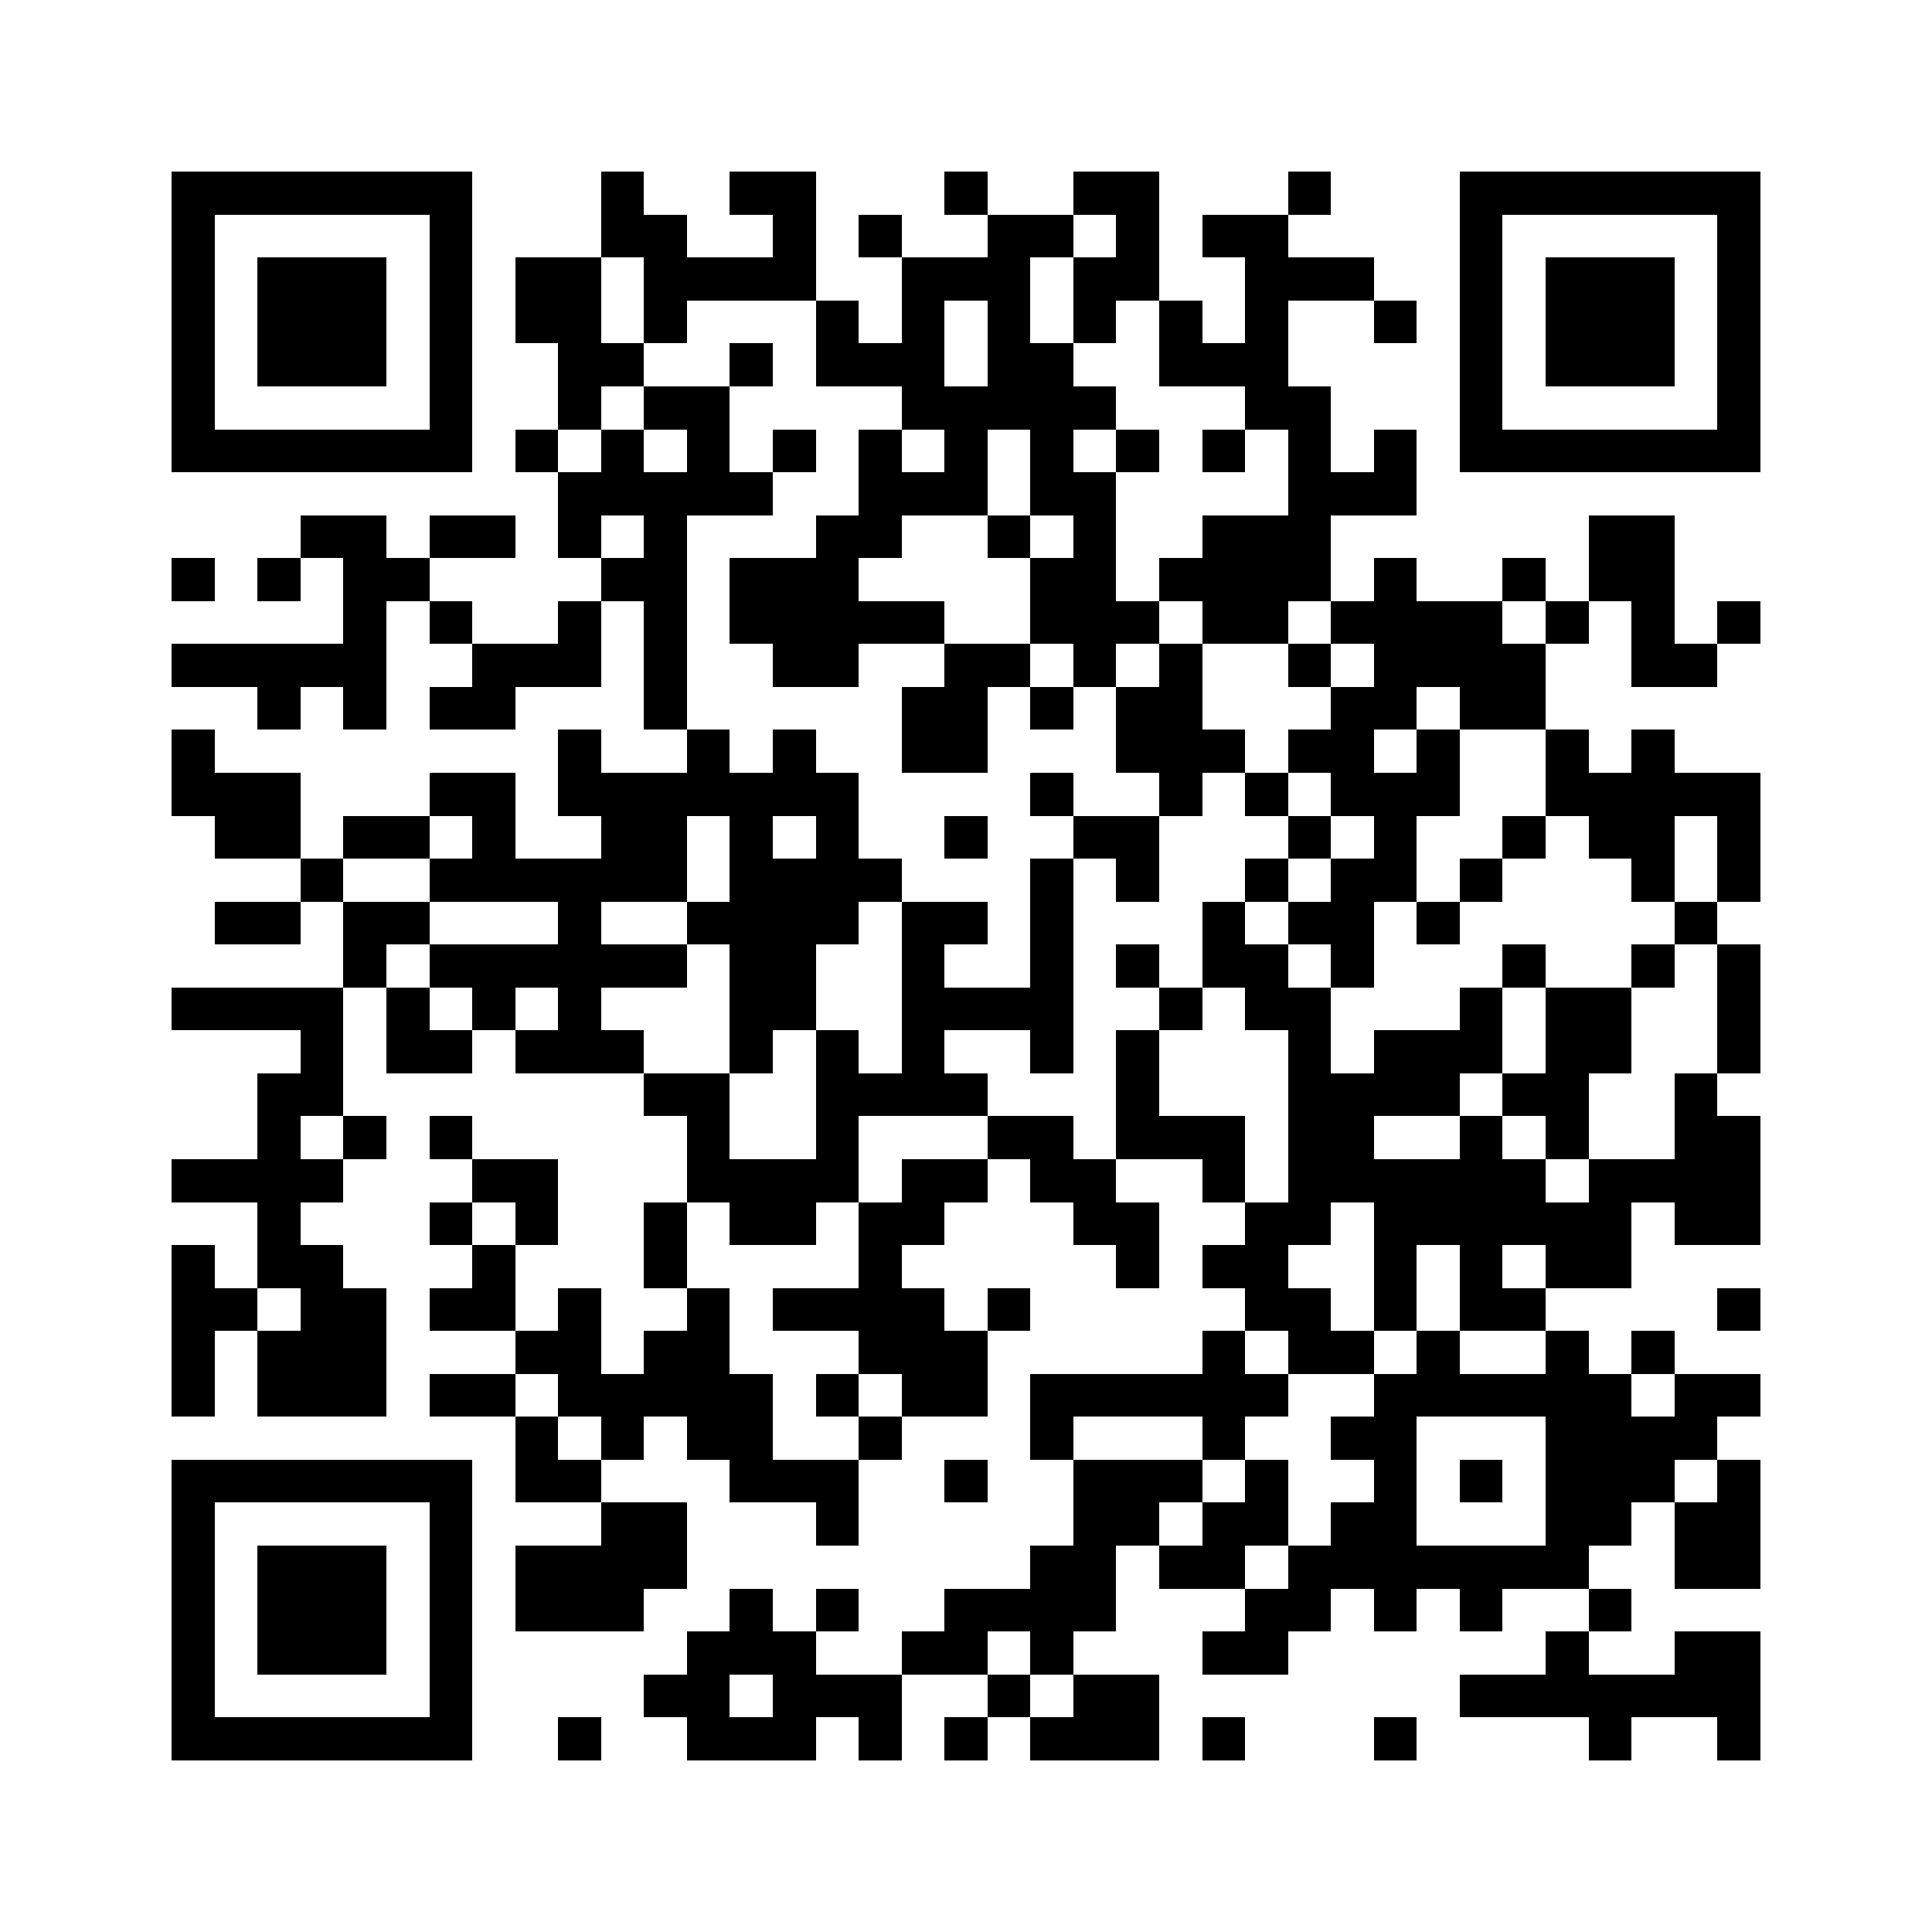
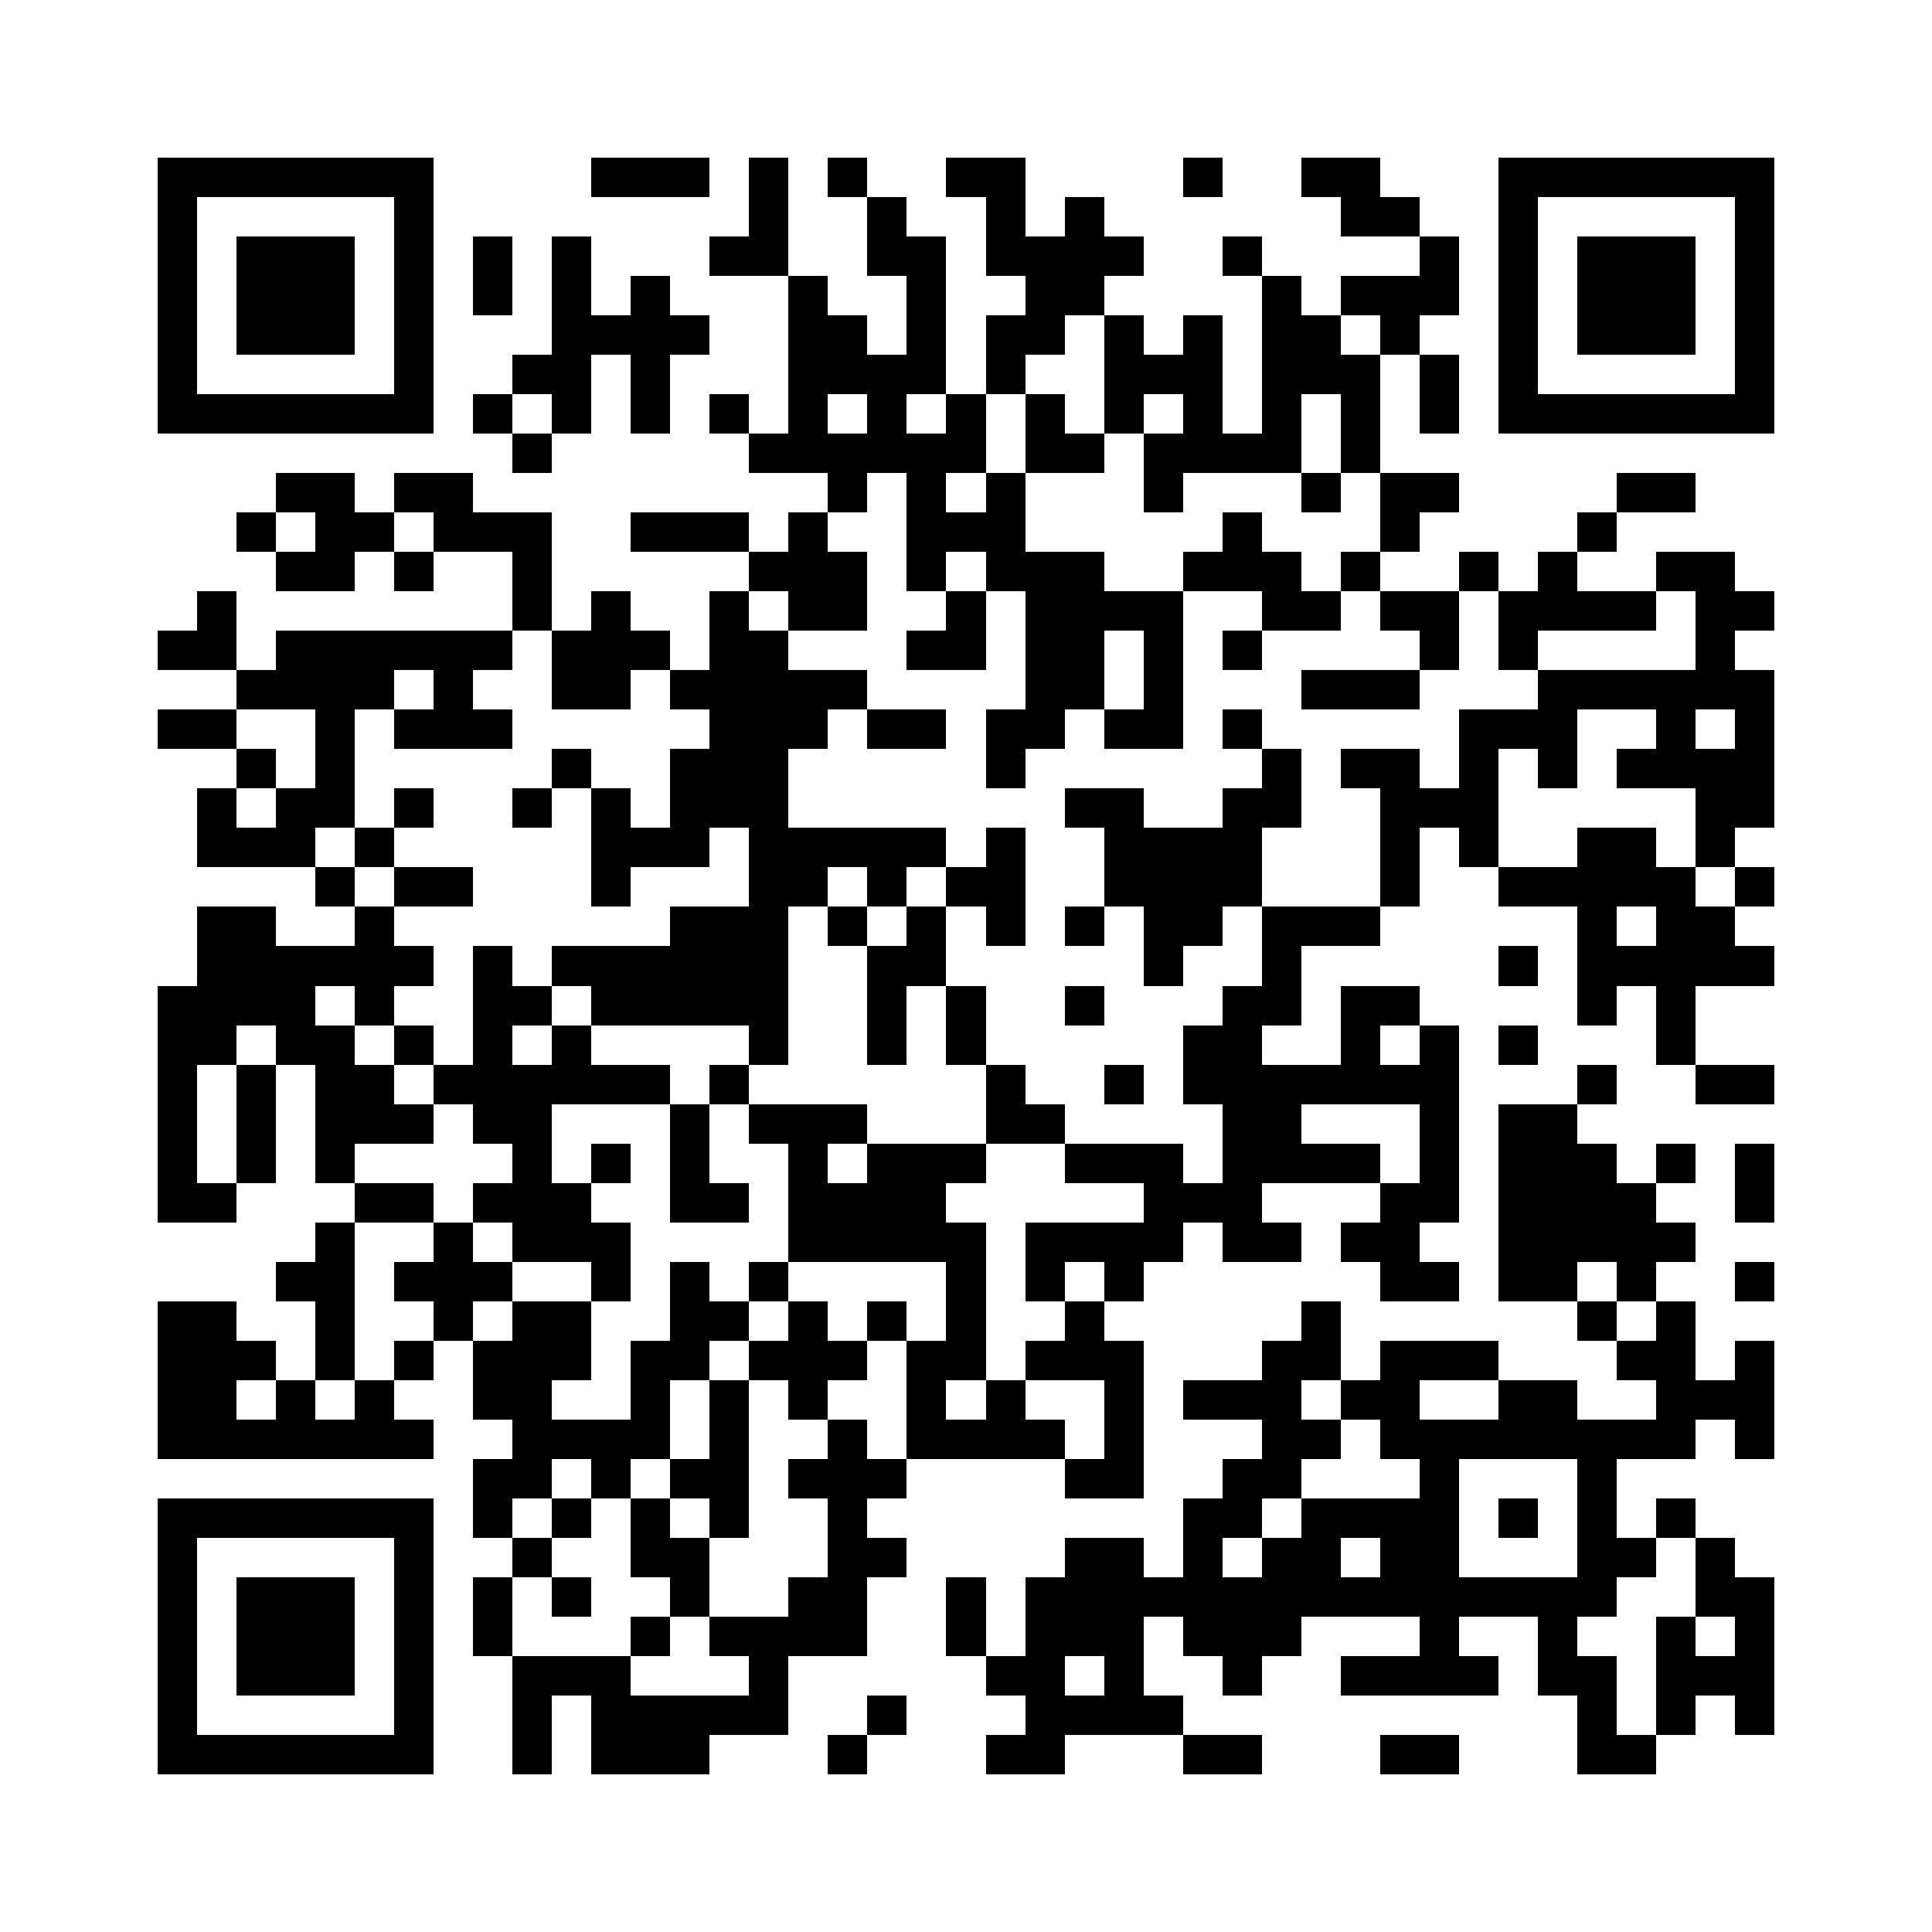
- <svg xmlns="http://www.w3.org/2000/svg" viewBox="0 0 45 45" shape-rendering="crispEdges">
-   <path fill="#ffffff" d="M0 0h45v45H0z" />
-   <path stroke="#000000" d="M4 4.5h7m3 0h1m2 0h2m3 0h1m2 0h2m3 0h1m3 0h7M4 5.5h1m5 0h1m3 0h2m2 0h1m1 0h1m2 0h2m1 0h1m1 0h2m4 0h1m5 0h1M4 6.5h1m1 0h3m1 0h1m1 0h2m1 0h4m2 0h3m1 0h2m2 0h3m2 0h1m1 0h3m1 0h1M4 7.5h1m1 0h3m1 0h1m1 0h2m1 0h1m3 0h1m1 0h1m1 0h1m1 0h1m1 0h1m1 0h1m2 0h1m1 0h1m1 0h3m1 0h1M4 8.5h1m1 0h3m1 0h1m2 0h2m2 0h1m1 0h3m1 0h2m2 0h3m4 0h1m1 0h3m1 0h1M4 9.5h1m5 0h1m2 0h1m1 0h2m4 0h5m3 0h2m3 0h1m5 0h1M4 10.5h7m1 0h1m1 0h1m1 0h1m1 0h1m1 0h1m1 0h1m1 0h1m1 0h1m1 0h1m1 0h1m1 0h1m1 0h7M13 11.5h5m2 0h3m1 0h2m4 0h3M7 12.5h2m1 0h2m1 0h1m1 0h1m3 0h2m2 0h1m1 0h1m2 0h3m6 0h2M4 13.5h1m1 0h1m1 0h2m4 0h2m1 0h3m4 0h2m1 0h4m1 0h1m2 0h1m1 0h2M8 14.5h1m1 0h1m2 0h1m1 0h1m1 0h5m2 0h3m1 0h2m1 0h4m1 0h1m1 0h1m1 0h1M4 15.5h5m2 0h3m1 0h1m2 0h2m2 0h2m1 0h1m1 0h1m2 0h1m1 0h4m2 0h2M6 16.5h1m1 0h1m1 0h2m3 0h1m5 0h2m1 0h1m1 0h2m3 0h2m1 0h2M4 17.5h1m8 0h1m2 0h1m1 0h1m2 0h2m3 0h3m1 0h2m1 0h1m2 0h1m1 0h1M4 18.5h3m3 0h2m1 0h7m4 0h1m2 0h1m1 0h1m1 0h3m2 0h5M5 19.5h2m1 0h2m1 0h1m2 0h2m1 0h1m1 0h1m2 0h1m2 0h2m3 0h1m1 0h1m2 0h1m1 0h2m1 0h1M7 20.5h1m2 0h6m1 0h4m3 0h1m1 0h1m2 0h1m1 0h2m1 0h1m3 0h1m1 0h1M5 21.5h2m1 0h2m3 0h1m2 0h4m1 0h2m1 0h1m3 0h1m1 0h2m1 0h1m5 0h1M8 22.5h1m1 0h6m1 0h2m2 0h1m2 0h1m1 0h1m1 0h2m1 0h1m3 0h1m2 0h1m1 0h1M4 23.5h4m1 0h1m1 0h1m1 0h1m3 0h2m2 0h4m2 0h1m1 0h2m3 0h1m1 0h2m2 0h1M7 24.5h1m1 0h2m1 0h3m2 0h1m1 0h1m1 0h1m2 0h1m1 0h1m3 0h1m1 0h3m1 0h2m2 0h1M6 25.5h2m7 0h2m2 0h4m3 0h1m3 0h4m1 0h2m2 0h1M6 26.5h1m1 0h1m1 0h1m5 0h1m2 0h1m3 0h2m1 0h3m1 0h2m2 0h1m1 0h1m2 0h2M4 27.5h4m3 0h2m3 0h4m1 0h2m1 0h2m2 0h1m1 0h6m1 0h4M6 28.5h1m3 0h1m1 0h1m2 0h1m1 0h2m1 0h2m3 0h2m2 0h2m1 0h6m1 0h2M4 29.5h1m1 0h2m3 0h1m3 0h1m4 0h1m5 0h1m1 0h2m2 0h1m1 0h1m1 0h2M4 30.5h2m1 0h2m1 0h2m1 0h1m2 0h1m1 0h4m1 0h1m5 0h2m1 0h1m1 0h2m4 0h1M4 31.5h1m1 0h3m3 0h2m1 0h2m3 0h3m5 0h1m1 0h2m1 0h1m2 0h1m1 0h1M4 32.5h1m1 0h3m1 0h2m1 0h5m1 0h1m1 0h2m1 0h6m2 0h6m1 0h2M12 33.5h1m1 0h1m1 0h2m2 0h1m3 0h1m3 0h1m2 0h2m3 0h4M4 34.5h7m1 0h2m3 0h3m2 0h1m2 0h3m1 0h1m2 0h1m1 0h1m1 0h3m1 0h1M4 35.5h1m5 0h1m3 0h2m3 0h1m5 0h2m1 0h2m1 0h2m3 0h2m1 0h2M4 36.5h1m1 0h3m1 0h1m1 0h4m8 0h2m1 0h2m1 0h7m2 0h2M4 37.5h1m1 0h3m1 0h1m1 0h3m2 0h1m1 0h1m2 0h4m3 0h2m1 0h1m1 0h1m2 0h1M4 38.5h1m1 0h3m1 0h1m5 0h3m2 0h2m1 0h1m3 0h2m6 0h1m2 0h2M4 39.5h1m5 0h1m4 0h2m1 0h3m2 0h1m1 0h2m7 0h7M4 40.5h7m2 0h1m2 0h3m1 0h1m1 0h1m1 0h3m1 0h1m3 0h1m4 0h1m2 0h1" />
+ <svg xmlns="http://www.w3.org/2000/svg" viewBox="0 0 49 49" shape-rendering="crispEdges">
+   <path fill="#ffffff" d="M0 0h49v49H0z" />
+   <path stroke="#000000" d="M4 4.5h7m4 0h3m1 0h1m1 0h1m2 0h2m4 0h1m2 0h2m3 0h7M4 5.5h1m5 0h1m8 0h1m2 0h1m2 0h1m1 0h1m6 0h2m2 0h1m5 0h1M4 6.5h1m1 0h3m1 0h1m1 0h1m1 0h1m3 0h2m2 0h2m1 0h4m2 0h1m4 0h1m1 0h1m1 0h3m1 0h1M4 7.5h1m1 0h3m1 0h1m1 0h1m1 0h1m1 0h1m3 0h1m2 0h1m2 0h2m4 0h1m1 0h3m1 0h1m1 0h3m1 0h1M4 8.5h1m1 0h3m1 0h1m3 0h4m2 0h2m1 0h1m1 0h2m1 0h1m1 0h1m1 0h2m1 0h1m2 0h1m1 0h3m1 0h1M4 9.5h1m5 0h1m2 0h2m1 0h1m3 0h4m1 0h1m2 0h3m1 0h3m1 0h1m1 0h1m5 0h1M4 10.5h7m1 0h1m1 0h1m1 0h1m1 0h1m1 0h1m1 0h1m1 0h1m1 0h1m1 0h1m1 0h1m1 0h1m1 0h1m1 0h1m1 0h7M13 11.5h1m5 0h6m1 0h2m1 0h4m1 0h1M7 12.5h2m1 0h2m9 0h1m1 0h1m1 0h1m3 0h1m3 0h1m1 0h2m4 0h2M6 13.5h1m1 0h2m1 0h3m2 0h3m1 0h1m2 0h3m5 0h1m3 0h1m4 0h1M7 14.5h2m1 0h1m2 0h1m5 0h3m1 0h1m1 0h3m2 0h3m1 0h1m2 0h1m1 0h1m2 0h2M5 15.5h1m7 0h1m1 0h1m2 0h1m1 0h2m2 0h1m1 0h4m2 0h2m1 0h2m1 0h4m1 0h2M4 16.5h2m1 0h6m1 0h3m1 0h2m3 0h2m1 0h2m1 0h1m1 0h1m4 0h1m1 0h1m4 0h1M6 17.5h4m1 0h1m2 0h2m1 0h5m4 0h2m1 0h1m3 0h3m3 0h6M4 18.5h2m2 0h1m1 0h3m5 0h3m1 0h2m1 0h2m1 0h2m1 0h1m5 0h3m2 0h1m1 0h1M6 19.5h1m1 0h1m5 0h1m2 0h3m5 0h1m6 0h1m1 0h2m1 0h1m1 0h1m1 0h4M5 20.5h1m1 0h2m1 0h1m2 0h1m1 0h1m1 0h3m7 0h2m2 0h2m2 0h3m5 0h2M5 21.5h3m1 0h1m5 0h3m1 0h5m1 0h1m2 0h4m3 0h1m1 0h1m2 0h2m1 0h1M8 22.5h1m1 0h2m3 0h1m3 0h2m1 0h1m1 0h2m2 0h4m3 0h1m2 0h5m1 0h1M5 23.5h2m2 0h1m7 0h3m1 0h1m1 0h1m1 0h1m1 0h1m1 0h2m1 0h3m5 0h1m1 0h2M5 24.5h6m1 0h1m1 0h6m2 0h2m5 0h1m2 0h1m5 0h1m1 0h5M4 25.5h4m1 0h1m2 0h2m1 0h5m2 0h1m1 0h1m2 0h1m3 0h2m1 0h2m4 0h1m1 0h1M4 26.5h2m1 0h2m1 0h1m1 0h1m1 0h1m4 0h1m2 0h1m1 0h1m5 0h2m2 0h1m1 0h1m1 0h1m3 0h1M4 27.5h1m1 0h1m1 0h2m1 0h6m1 0h1m6 0h1m2 0h1m1 0h7m3 0h1m2 0h2M4 28.5h1m1 0h1m1 0h3m1 0h2m3 0h1m1 0h3m3 0h2m4 0h2m3 0h1m1 0h2M4 29.5h1m1 0h1m1 0h1m4 0h1m1 0h1m1 0h1m2 0h1m1 0h3m2 0h3m1 0h4m1 0h1m1 0h3m1 0h1m1 0h1M4 30.5h2m3 0h2m1 0h3m2 0h2m1 0h4m5 0h3m3 0h2m1 0h4m2 0h1M8 31.5h1m2 0h1m1 0h3m4 0h5m1 0h4m1 0h2m1 0h2m2 0h5M7 32.5h2m1 0h3m2 0h1m1 0h1m1 0h1m4 0h1m1 0h1m1 0h1m6 0h2m1 0h2m1 0h1m2 0h1M4 33.5h2m2 0h1m2 0h1m1 0h2m2 0h2m1 0h1m1 0h1m1 0h1m2 0h1m5 0h1m6 0h1m1 0h1M4 34.5h3m1 0h1m1 0h1m1 0h3m1 0h2m1 0h3m1 0h2m1 0h3m3 0h2m1 0h3m3 0h2m1 0h1M4 35.5h2m1 0h1m1 0h1m2 0h2m2 0h1m1 0h1m1 0h1m2 0h1m1 0h1m2 0h1m1 0h3m1 0h2m2 0h2m2 0h3M4 36.5h7m2 0h4m1 0h1m2 0h1m1 0h4m1 0h1m3 0h2m1 0h8m1 0h1M12 37.5h2m1 0h1m1 0h2m1 0h3m4 0h2m2 0h2m3 0h1m3 0h1M4 38.5h7m1 0h1m1 0h1m1 0h1m1 0h1m2 0h1m8 0h2m1 0h4m1 0h1m1 0h1m1 0h1M4 39.5h1m5 0h1m2 0h1m2 0h2m3 0h2m4 0h2m1 0h1m1 0h2m1 0h2m3 0h2m1 0h1M4 40.5h1m1 0h3m1 0h1m1 0h1m1 0h1m2 0h1m2 0h2m2 0h1m1 0h15m2 0h2M4 41.5h1m1 0h3m1 0h1m1 0h1m3 0h1m1 0h4m2 0h1m1 0h3m1 0h3m3 0h1m2 0h1m2 0h1m1 0h1M4 42.5h1m1 0h3m1 0h1m2 0h3m3 0h1m5 0h2m1 0h1m2 0h1m2 0h4m1 0h2m1 0h3M4 43.5h1m5 0h1m2 0h1m1 0h5m2 0h1m3 0h4m10 0h1m1 0h1m1 0h1M4 44.5h7m2 0h1m1 0h3m3 0h1m3 0h2m3 0h2m3 0h2m3 0h2" />
</svg>
